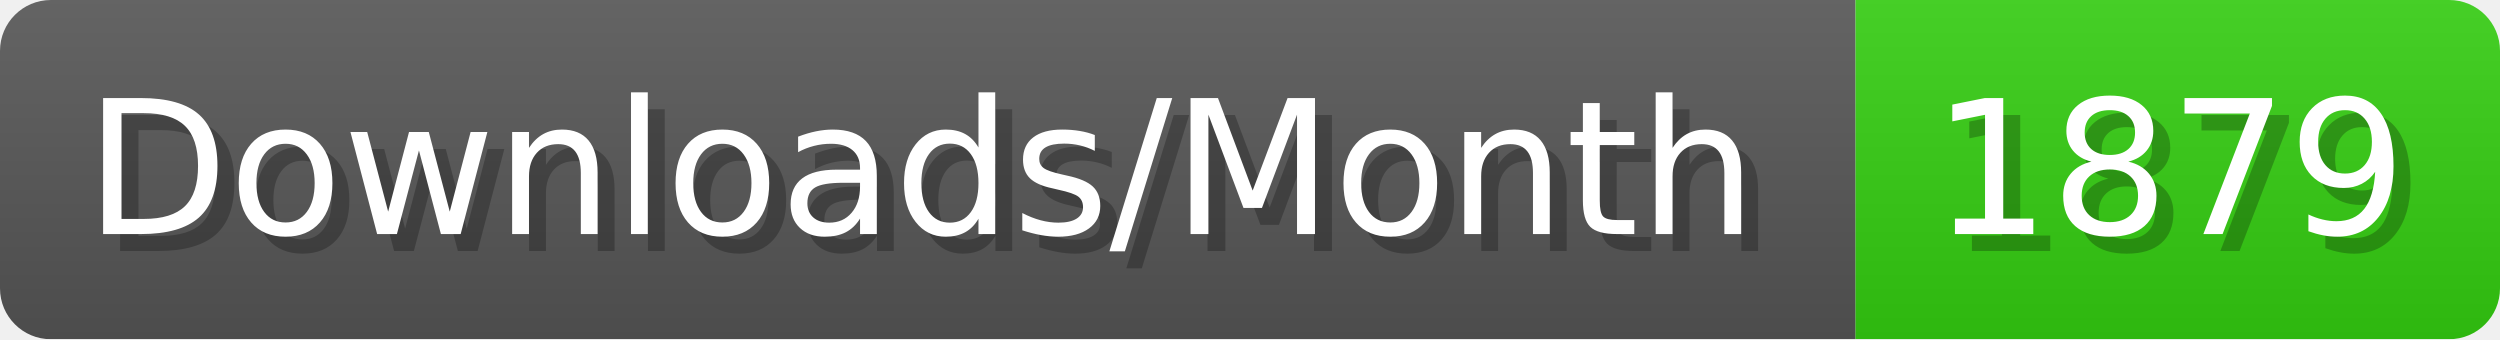
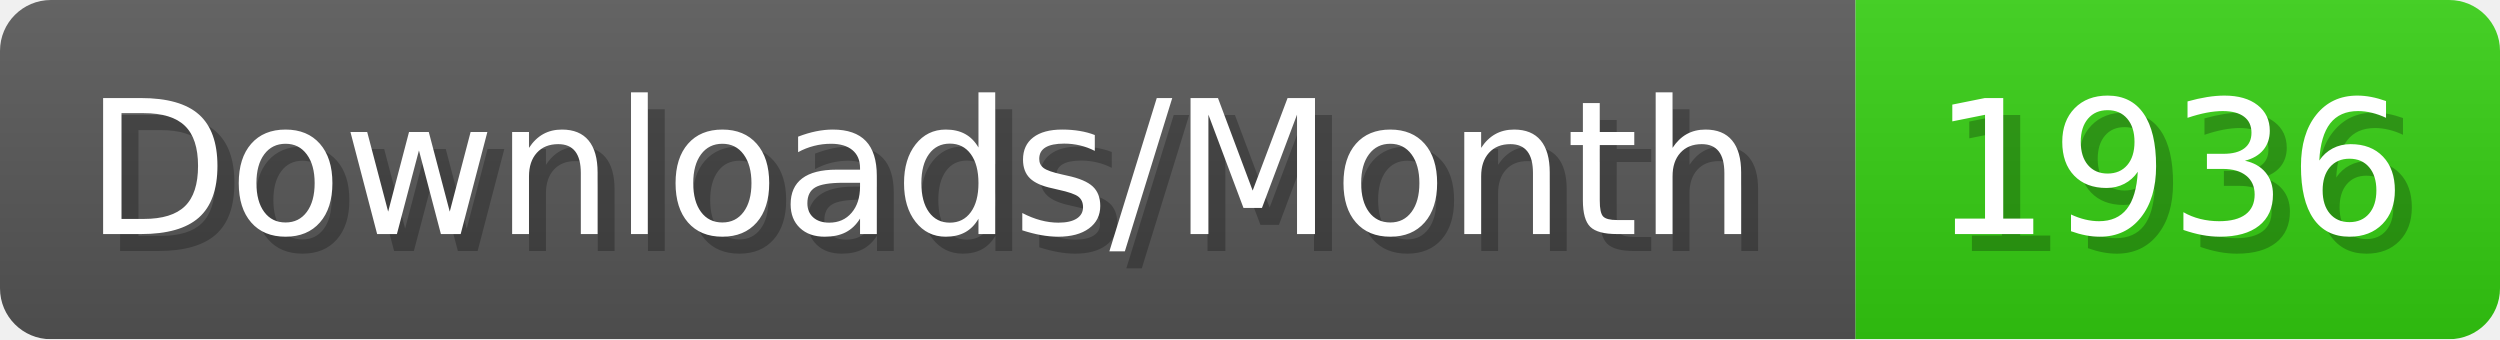
- <svg xmlns="http://www.w3.org/2000/svg" width="147.4" height="20" viewBox="0 0 1474 200" role="img" aria-label="Downloads/Month: 1879">
+ <svg xmlns="http://www.w3.org/2000/svg" width="147.4" height="20" viewBox="0 0 1474 200" role="img" aria-label="Downloads/Month: 1936">
  <linearGradient id="YlXUI" x2="0" y2="100%">
    <stop offset="0" stop-opacity=".1" stop-color="#EEE" />
    <stop offset="1" stop-opacity=".1" />
  </linearGradient>
  <mask id="JHhop">
    <rect width="1474" height="200" rx="30" fill="#FFF" />
  </mask>
  <g mask="url(#JHhop)">
    <rect width="1094" height="200" fill="#555" />
    <rect width="380" height="200" fill="#3C1" x="1094" />
    <rect width="1474" height="200" fill="url(#YlXUI)" />
  </g>
  <g aria-hidden="true" fill="#fff" text-anchor="start" font-family="Verdana,DejaVu Sans,sans-serif" font-size="110">
    <text x="60" y="148" textLength="994" fill="#000" opacity="0.25">Downloads/Month</text>
    <text x="50" y="138" textLength="994">Downloads/Month</text>
-     <text x="1149" y="148" textLength="280" fill="#000" opacity="0.25">1879</text>
-     <text x="1139" y="138" textLength="280">1879</text>
+     <text x="1149" y="148" textLength="280" fill="#000" opacity="0.25">1936</text>
+     <text x="1139" y="138" textLength="280">1936</text>
  </g>
</svg>
